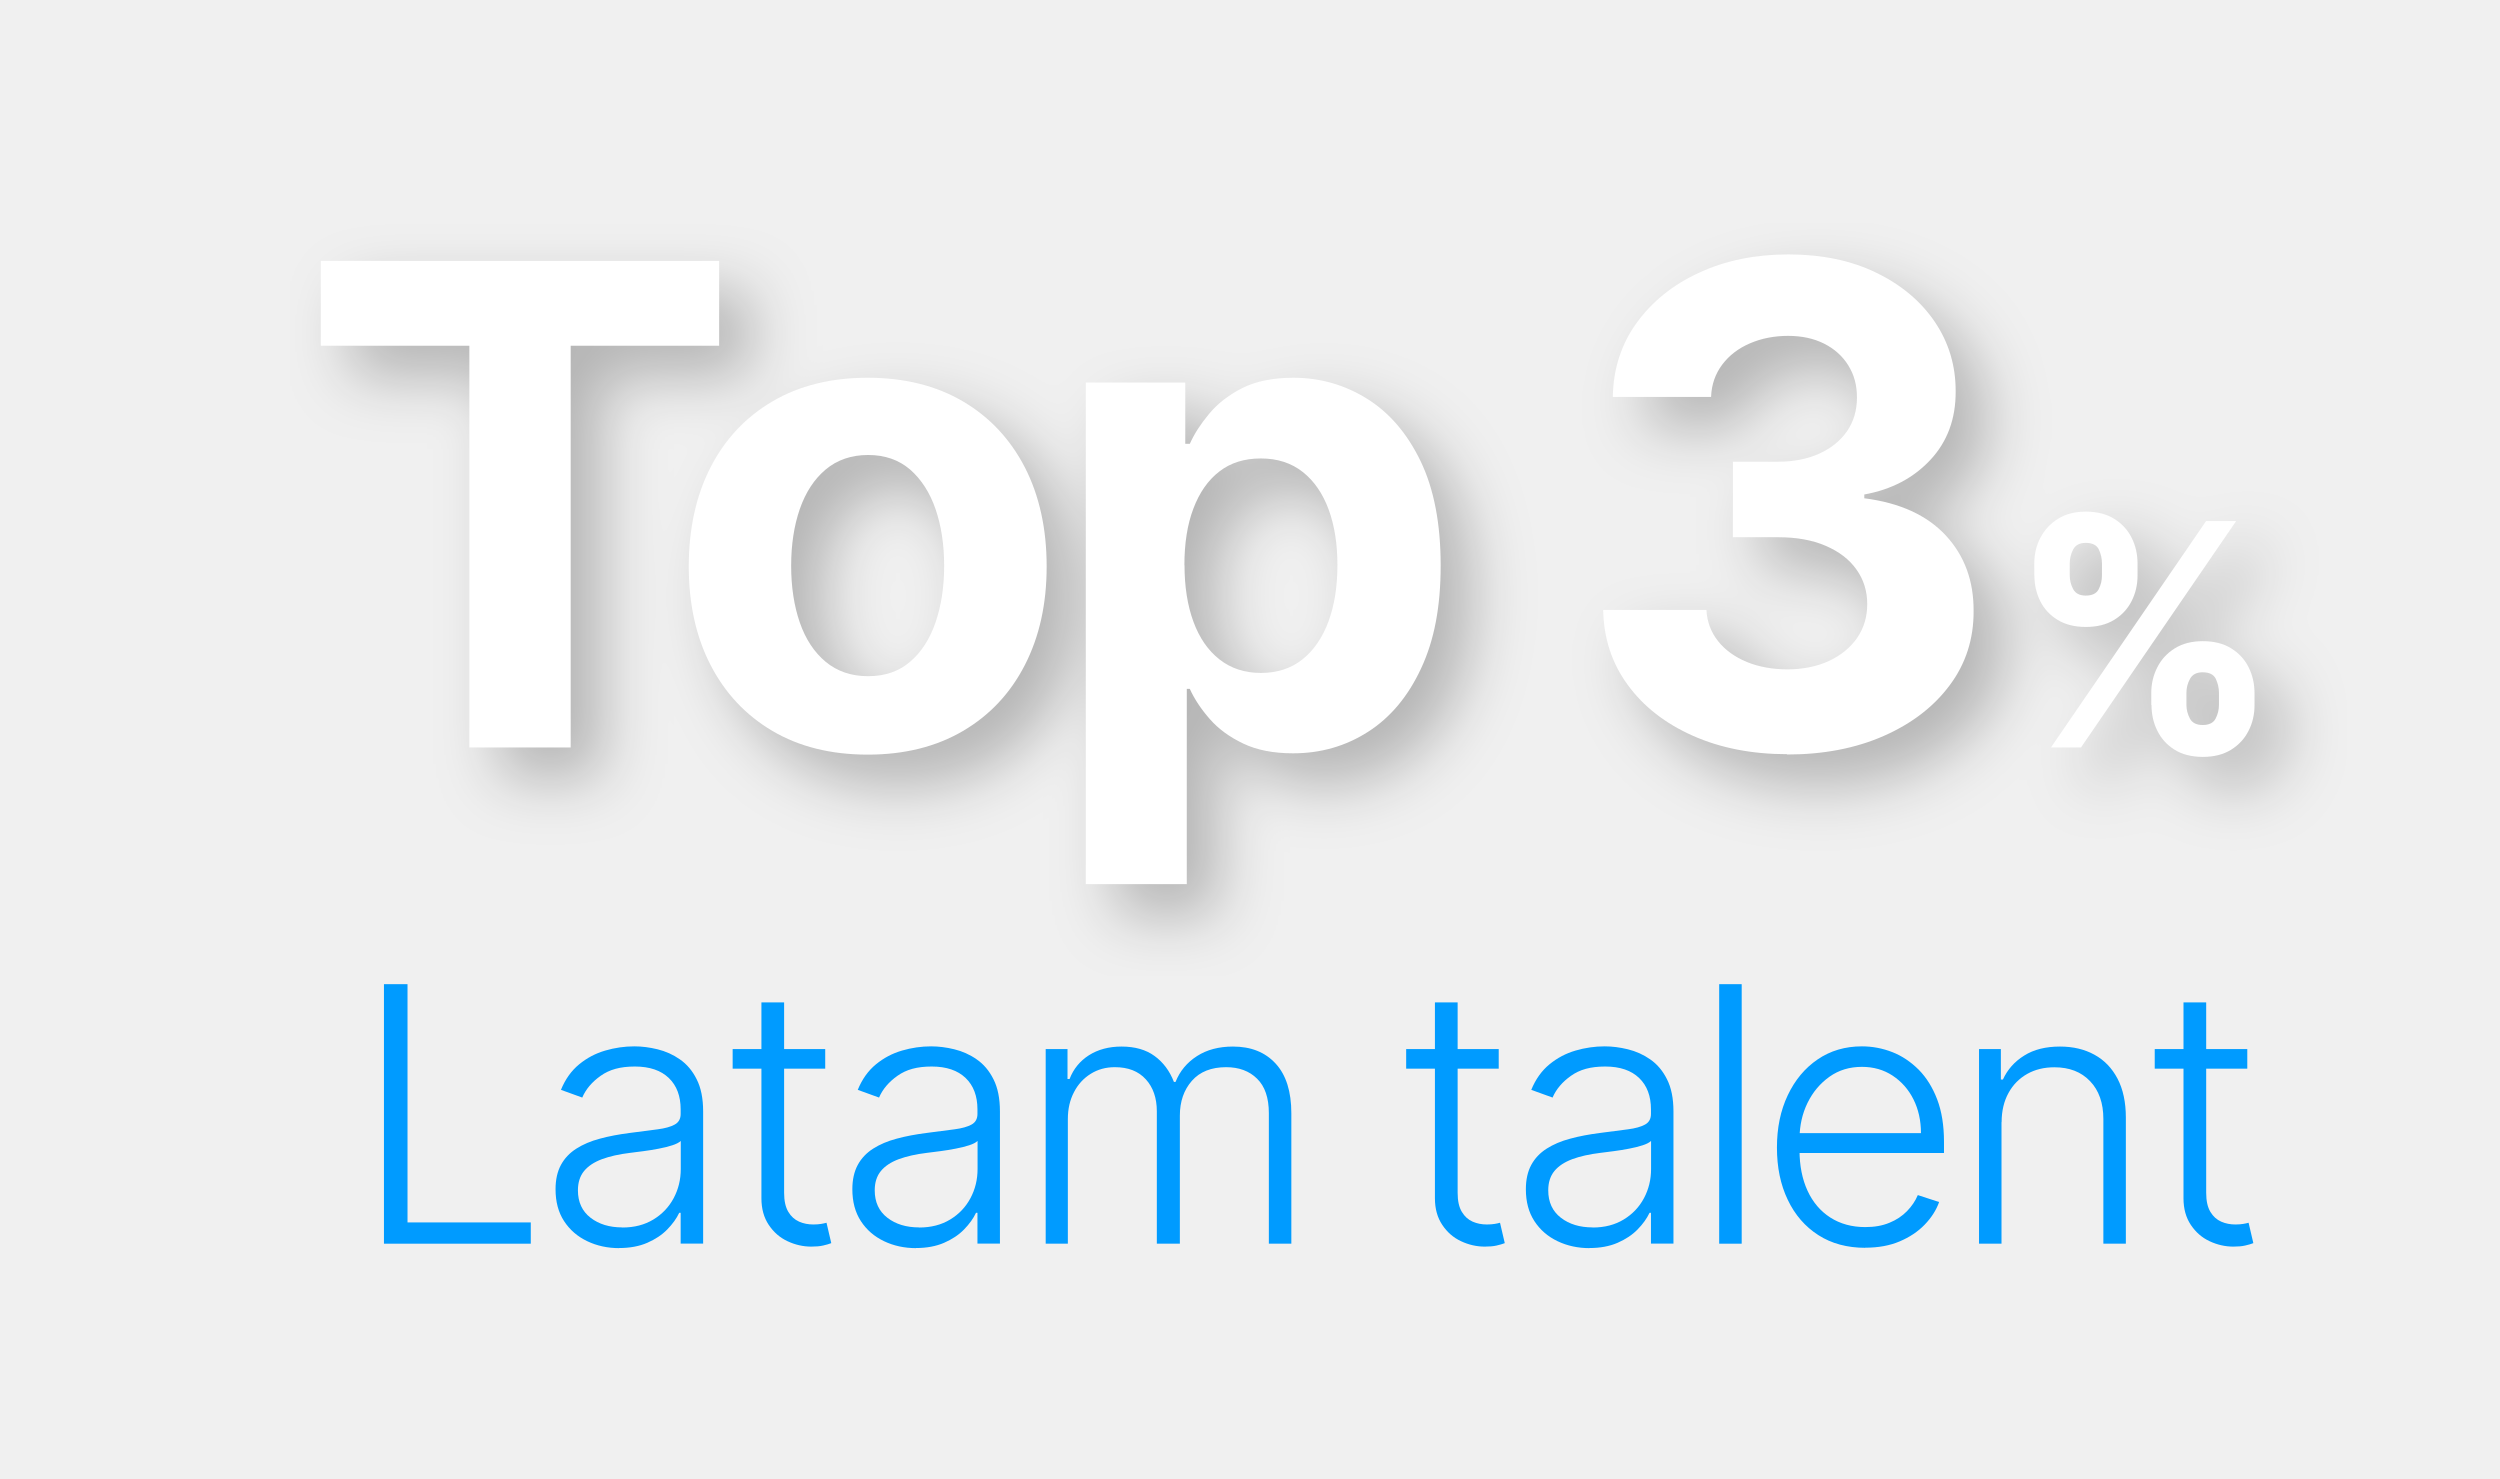
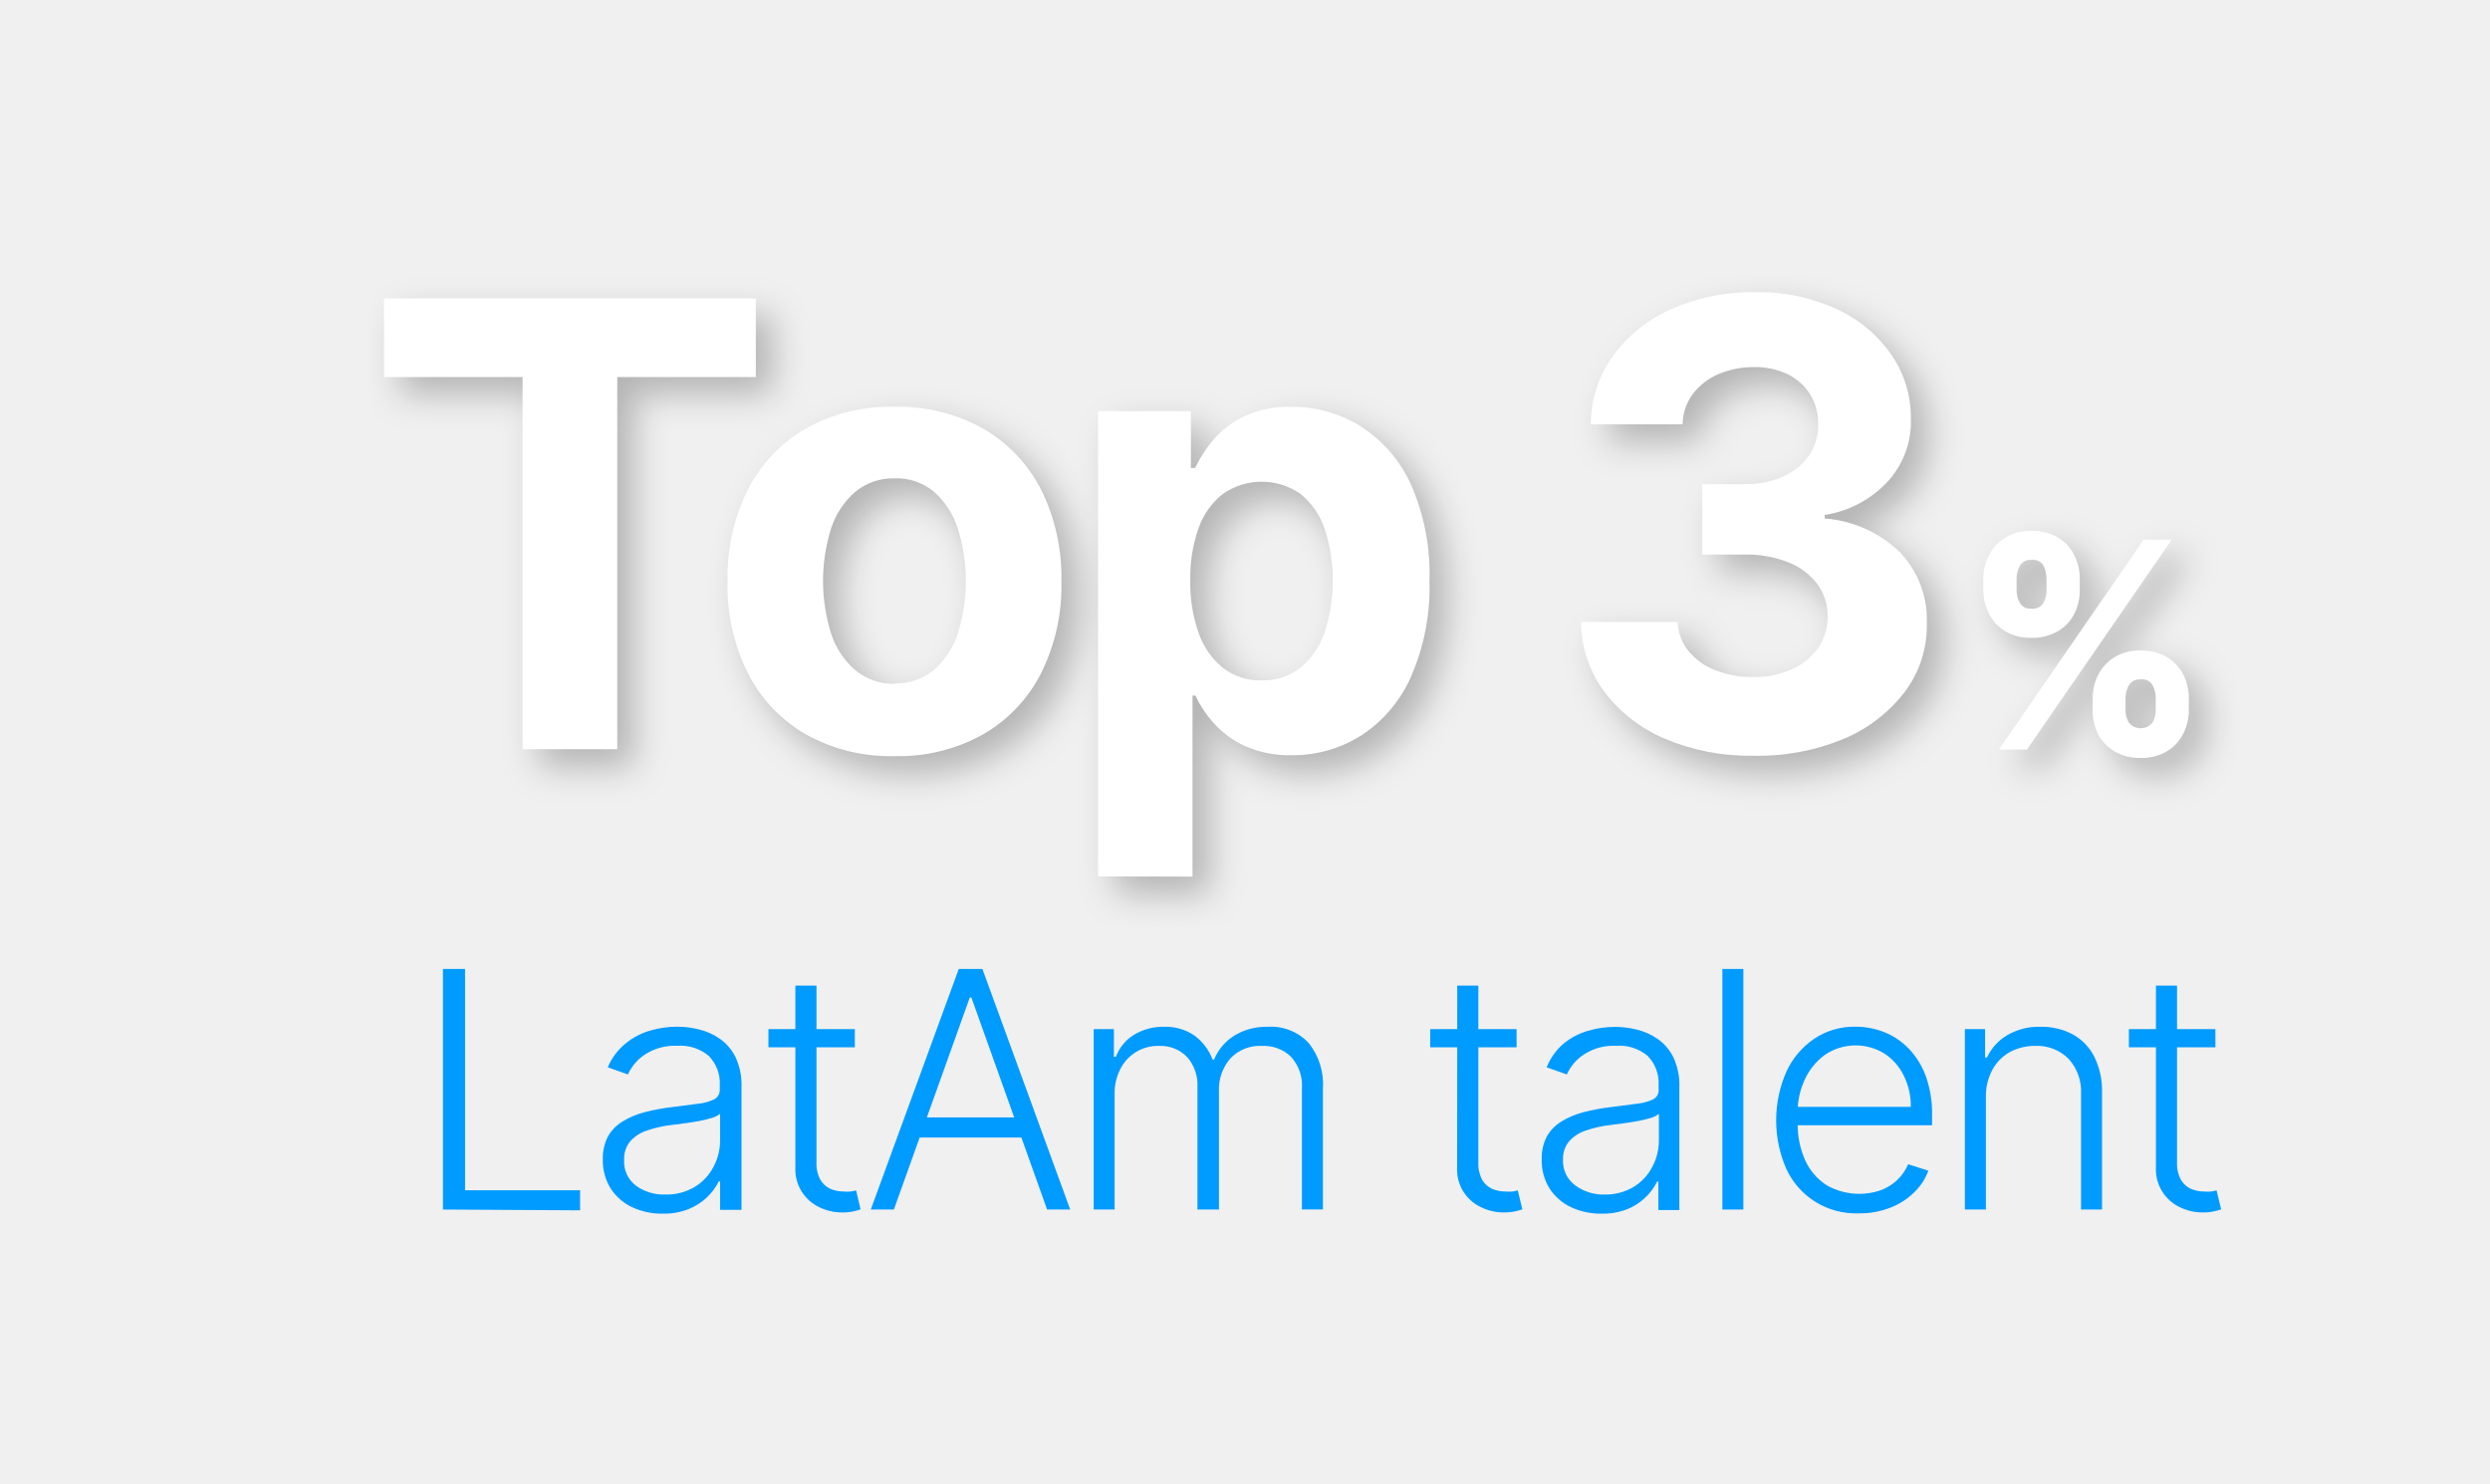
- <svg xmlns="http://www.w3.org/2000/svg" width="164" height="97" viewBox="0 0 164 97" fill="none">
-   <g filter="url(#filter0_d_1875_32120)">
-     <path d="M21.045 22.68V17.115H47.176V22.68H37.437V49.034H30.791V22.68H21.052H21.045Z" fill="white" />
-     <path d="M56.922 49.504C54.51 49.504 52.425 48.984 50.673 47.952C48.921 46.92 47.566 45.476 46.608 43.618C45.651 41.761 45.183 39.611 45.183 37.156C45.183 34.701 45.658 32.516 46.608 30.666C47.559 28.808 48.914 27.364 50.673 26.332C52.425 25.3 54.51 24.78 56.922 24.78C59.333 24.78 61.419 25.3 63.171 26.332C64.923 27.364 66.277 28.808 67.235 30.666C68.185 32.523 68.661 34.687 68.661 37.156C68.661 39.626 68.185 41.761 67.235 43.618C66.284 45.476 64.93 46.92 63.171 47.952C61.411 48.984 59.333 49.504 56.922 49.504ZM56.95 44.358C58.049 44.358 58.964 44.045 59.702 43.412C60.44 42.786 60.993 41.924 61.369 40.836C61.745 39.747 61.936 38.501 61.936 37.114C61.936 35.726 61.745 34.48 61.369 33.392C60.993 32.303 60.433 31.442 59.702 30.801C58.964 30.168 58.049 29.847 56.95 29.847C55.851 29.847 54.914 30.168 54.162 30.801C53.411 31.434 52.85 32.295 52.467 33.392C52.091 34.48 51.9 35.726 51.9 37.114C51.9 38.501 52.091 39.747 52.467 40.836C52.843 41.924 53.411 42.786 54.162 43.412C54.914 44.038 55.843 44.358 56.95 44.358Z" fill="white" />
-     <path d="M71.228 58.015V25.093H77.754V29.114H78.052C78.343 28.467 78.761 27.812 79.322 27.143C79.875 26.474 80.599 25.912 81.499 25.456C82.393 25.008 83.514 24.78 84.847 24.78C86.585 24.78 88.195 25.236 89.663 26.147C91.132 27.058 92.309 28.424 93.189 30.246C94.068 32.068 94.508 34.352 94.508 37.092C94.508 39.832 94.082 42.017 93.224 43.846C92.373 45.682 91.21 47.07 89.741 48.009C88.273 48.949 86.635 49.418 84.826 49.418C83.542 49.418 82.45 49.205 81.556 48.778C80.662 48.351 79.925 47.817 79.357 47.162C78.79 46.515 78.35 45.853 78.052 45.191H77.853V58.001H71.236L71.228 58.015ZM77.704 37.071C77.704 38.494 77.903 39.74 78.293 40.793C78.683 41.853 79.258 42.679 80.003 43.262C80.747 43.846 81.655 44.145 82.719 44.145C83.783 44.145 84.705 43.846 85.45 43.248C86.195 42.65 86.762 41.818 87.152 40.757C87.543 39.69 87.734 38.466 87.734 37.071C87.734 35.676 87.543 34.473 87.159 33.427C86.776 32.381 86.209 31.555 85.464 30.965C84.719 30.374 83.805 30.075 82.712 30.075C81.62 30.075 80.726 30.36 79.989 30.929C79.251 31.498 78.683 32.31 78.286 33.363C77.889 34.409 77.697 35.648 77.697 37.071H77.704Z" fill="white" />
-     <path d="M117.241 49.475C114.921 49.475 112.857 49.069 111.049 48.265C109.24 47.461 107.814 46.351 106.779 44.928C105.736 43.511 105.204 41.867 105.168 40.01H111.942C111.985 40.793 112.24 41.476 112.708 42.06C113.177 42.65 113.808 43.099 114.595 43.426C115.382 43.746 116.269 43.91 117.255 43.91C118.241 43.91 119.184 43.725 119.972 43.362C120.759 42.999 121.376 42.494 121.823 41.853C122.27 41.206 122.49 40.465 122.49 39.626C122.49 38.786 122.256 38.017 121.78 37.355C121.312 36.694 120.638 36.181 119.759 35.804C118.886 35.427 117.844 35.242 116.645 35.242H113.68V30.288H116.645C117.659 30.288 118.56 30.111 119.34 29.762C120.121 29.406 120.731 28.915 121.163 28.289C121.596 27.662 121.816 26.922 121.816 26.082C121.816 25.243 121.624 24.581 121.248 23.969C120.873 23.364 120.341 22.887 119.667 22.546C118.986 22.204 118.198 22.033 117.298 22.033C116.397 22.033 115.553 22.197 114.794 22.524C114.035 22.852 113.432 23.314 112.978 23.919C112.524 24.524 112.276 25.229 112.247 26.04H105.8C105.828 24.204 106.353 22.581 107.367 21.179C108.382 19.777 109.751 18.674 111.474 17.884C113.198 17.087 115.148 16.689 117.326 16.689C119.504 16.689 121.44 17.087 123.086 17.891C124.731 18.688 126.015 19.77 126.93 21.122C127.845 22.482 128.299 23.997 128.292 25.684C128.299 27.47 127.753 28.965 126.639 30.16C125.526 31.356 124.079 32.117 122.298 32.438V32.687C124.639 32.986 126.419 33.804 127.646 35.128C128.873 36.452 129.483 38.11 129.469 40.095C129.476 41.91 128.959 43.533 127.909 44.942C126.859 46.358 125.412 47.468 123.568 48.28C121.724 49.091 119.61 49.496 117.227 49.496L117.241 49.475Z" fill="white" />
-     <path d="M133.449 37.754V36.971C133.449 36.352 133.583 35.783 133.853 35.27C134.123 34.758 134.506 34.345 135.009 34.032C135.513 33.719 136.116 33.562 136.832 33.562C137.549 33.562 138.187 33.719 138.691 34.032C139.194 34.345 139.577 34.758 139.832 35.27C140.095 35.783 140.223 36.352 140.223 36.971V37.754C140.223 38.373 140.088 38.936 139.825 39.448C139.563 39.96 139.18 40.366 138.676 40.672C138.173 40.978 137.556 41.128 136.825 41.128C136.094 41.128 135.484 40.971 134.981 40.665C134.477 40.359 134.094 39.946 133.839 39.434C133.584 38.921 133.456 38.359 133.456 37.754H133.449ZM134.541 49.034L144.72 34.182H146.691L136.513 49.034H134.541ZM135.775 36.964V37.747C135.775 38.075 135.853 38.373 136.002 38.651C136.151 38.928 136.428 39.071 136.825 39.071C137.251 39.071 137.534 38.928 137.676 38.651C137.818 38.373 137.889 38.075 137.889 37.747V36.964C137.889 36.637 137.818 36.338 137.683 36.046C137.549 35.762 137.265 35.612 136.825 35.612C136.421 35.612 136.144 35.762 135.995 36.053C135.846 36.345 135.775 36.651 135.775 36.957V36.964ZM141.123 46.245V45.462C141.123 44.85 141.258 44.287 141.521 43.775C141.783 43.255 142.166 42.843 142.67 42.53C143.173 42.216 143.783 42.06 144.507 42.06C145.23 42.06 145.862 42.216 146.365 42.53C146.869 42.843 147.252 43.255 147.507 43.768C147.763 44.28 147.897 44.85 147.897 45.469V46.252C147.897 46.864 147.77 47.426 147.507 47.938C147.245 48.458 146.862 48.871 146.358 49.184C145.854 49.497 145.237 49.653 144.507 49.653C143.776 49.653 143.159 49.497 142.656 49.184C142.152 48.871 141.776 48.451 141.521 47.938C141.265 47.426 141.138 46.856 141.138 46.252L141.123 46.245ZM143.429 45.462V46.245C143.429 46.55 143.507 46.849 143.656 47.134C143.805 47.419 144.088 47.561 144.5 47.561C144.911 47.561 145.202 47.419 145.344 47.141C145.486 46.864 145.564 46.565 145.564 46.237V45.455C145.564 45.127 145.493 44.828 145.358 44.536C145.223 44.252 144.932 44.102 144.5 44.102C144.095 44.102 143.819 44.245 143.663 44.536C143.507 44.821 143.429 45.127 143.429 45.455V45.462Z" fill="white" />
+ <svg xmlns="http://www.w3.org/2000/svg" width="297" height="177" viewBox="0 0 297 177" fill="none">
+   <g filter="url(#filter0_d_2013_28921)">
+     <path d="M45.804 44.976V35.594H90.152V44.976H73.624V89.364H62.332V44.976H45.804Z" fill="white" />
+     <path d="M106.692 90.192C102.981 90.287 99.313 89.384 96.075 87.576C93.118 85.856 90.726 83.318 89.189 80.27C87.514 76.887 86.688 73.149 86.781 69.377C86.687 65.59 87.513 61.836 89.189 58.436C90.73 55.394 93.121 52.86 96.075 51.142C99.31 49.327 102.98 48.422 106.692 48.527C110.4 48.425 114.065 49.329 117.297 51.142C120.254 52.86 122.65 55.393 124.195 58.436C125.865 61.838 126.691 65.591 126.603 69.377C126.69 73.148 125.864 76.885 124.195 80.27C122.653 83.319 120.257 85.857 117.297 87.576C114.063 89.383 110.399 90.287 106.692 90.192V90.192ZM106.692 81.518C108.391 81.575 110.052 81.012 111.363 79.934C112.698 78.767 113.692 77.263 114.24 75.579C115.524 71.49 115.524 67.108 114.24 63.019C113.702 61.342 112.726 59.839 111.411 58.664C110.105 57.575 108.442 57.002 106.74 57.056C105.02 57.005 103.339 57.576 102.009 58.664C100.672 59.829 99.677 61.334 99.132 63.019C97.848 67.108 97.848 71.49 99.132 75.579C99.675 77.265 100.67 78.771 102.009 79.934C103.339 81.027 105.017 81.61 106.74 81.578L106.692 81.518Z" fill="white" />
+     <path d="M130.973 104.54V49.043H142.048V55.821H142.553C143.12 54.625 143.84 53.508 144.696 52.498C145.717 51.308 146.975 50.343 148.392 49.666C150.17 48.848 152.116 48.458 154.073 48.527C156.96 48.512 159.792 49.306 162.247 50.818C164.882 52.493 166.973 54.893 168.266 57.728C169.875 61.362 170.641 65.311 170.505 69.281C170.624 73.189 169.881 77.076 168.326 80.666C167.08 83.523 165.032 85.96 162.428 87.684C159.94 89.276 157.041 90.109 154.085 90.084C152.178 90.138 150.283 89.77 148.536 89.004C147.118 88.366 145.848 87.443 144.804 86.293C143.904 85.301 143.157 84.181 142.589 82.969H142.24V104.564L130.973 104.54ZM141.975 69.221C141.928 71.359 142.267 73.489 142.974 75.507C143.533 77.138 144.538 78.58 145.876 79.67C147.191 80.678 148.815 81.203 150.474 81.158C152.148 81.205 153.786 80.67 155.109 79.646C156.448 78.54 157.449 77.081 157.998 75.436C159.306 71.42 159.306 67.095 157.998 63.079C157.454 61.454 156.461 60.016 155.133 58.928C153.774 57.971 152.15 57.457 150.486 57.457C148.822 57.457 147.199 57.971 145.84 58.928C144.506 59.996 143.505 61.418 142.95 63.031C142.257 65.02 141.926 67.116 141.975 69.221V69.221Z" fill="white" />
+     <path d="M209.063 90.144C205.455 90.208 201.874 89.513 198.554 88.104C195.69 86.896 193.198 84.955 191.331 82.478C189.554 80.077 188.596 77.171 188.598 74.188H200.094C200.144 75.449 200.6 76.66 201.394 77.643C202.244 78.673 203.348 79.467 204.597 79.946C206.034 80.507 207.567 80.784 209.111 80.762C210.697 80.791 212.27 80.476 213.721 79.838C214.98 79.288 216.065 78.41 216.863 77.295C217.618 76.189 218.013 74.878 217.995 73.54C218.017 72.168 217.595 70.826 216.791 69.713C215.915 68.539 214.727 67.633 213.36 67.098C211.682 66.425 209.884 66.103 208.076 66.15H203.044V57.752H208.076C209.647 57.783 211.207 57.476 212.65 56.853C213.896 56.327 214.971 55.468 215.756 54.369C216.505 53.275 216.892 51.975 216.863 50.65C216.908 49.409 216.591 48.182 215.95 47.118C215.309 46.053 214.371 45.197 213.252 44.652C211.998 44.053 210.621 43.757 209.231 43.788C207.777 43.77 206.334 44.052 204.994 44.616C203.769 45.13 202.701 45.958 201.9 47.015C201.128 48.058 200.706 49.318 200.696 50.614H189.754C189.751 47.672 190.683 44.804 192.414 42.42C194.209 39.99 196.613 38.07 199.384 36.854C202.51 35.479 205.899 34.795 209.315 34.85C212.685 34.776 216.027 35.465 219.09 36.866C221.714 38.074 223.967 39.958 225.615 42.325C227.161 44.585 227.968 47.267 227.926 50.002C227.97 51.395 227.736 52.782 227.238 54.083C226.74 55.384 225.988 56.575 225.025 57.584C223.057 59.639 220.463 60.989 217.646 61.423V61.843C221.073 62.101 224.295 63.569 226.734 65.982C228.839 68.264 229.951 71.283 229.828 74.38C229.89 77.322 228.957 80.2 227.18 82.55C225.264 85.039 222.723 86.98 219.813 88.176C216.405 89.568 212.744 90.238 209.063 90.144Z" fill="white" />
+     <path d="M236.569 70.385V69.065C236.558 68.068 236.793 67.083 237.255 66.198C237.701 65.333 238.38 64.61 239.218 64.111C240.148 63.56 241.217 63.285 242.299 63.319C243.408 63.281 244.505 63.556 245.465 64.111C246.298 64.608 246.971 65.332 247.403 66.198C247.852 67.087 248.079 68.07 248.065 69.065V70.385C248.079 71.376 247.852 72.356 247.403 73.24C246.961 74.101 246.28 74.817 245.441 75.304C244.485 75.845 243.398 76.114 242.299 76.083C241.202 76.118 240.117 75.844 239.169 75.292C238.332 74.79 237.658 74.056 237.231 73.18C236.796 72.312 236.57 71.355 236.569 70.385V70.385ZM238.423 89.4L255.698 64.362H259.044L241.77 89.4H238.423ZM240.53 69.065V70.385C240.523 70.918 240.656 71.443 240.915 71.909C241.054 72.145 241.259 72.336 241.505 72.459C241.75 72.583 242.026 72.633 242.299 72.604C242.582 72.64 242.869 72.594 243.125 72.47C243.382 72.347 243.597 72.152 243.744 71.909C243.985 71.437 244.109 70.914 244.105 70.385V69.065C244.109 68.531 243.994 68.002 243.768 67.518C243.627 67.261 243.41 67.054 243.148 66.924C242.886 66.793 242.59 66.745 242.299 66.786C242.019 66.756 241.735 66.811 241.486 66.944C241.237 67.076 241.034 67.281 240.903 67.53C240.658 68.005 240.53 68.531 240.53 69.065ZM249.606 84.661V83.341C249.594 82.354 249.821 81.379 250.268 80.498C250.708 79.627 251.383 78.895 252.219 78.387C253.158 77.835 254.235 77.56 255.324 77.595C256.433 77.558 257.531 77.832 258.49 78.387C259.318 78.89 259.989 79.613 260.428 80.474C260.868 81.366 261.09 82.348 261.079 83.341V84.661C261.091 85.648 260.864 86.624 260.416 87.504C259.984 88.381 259.307 89.114 258.466 89.616C257.515 90.169 256.426 90.444 255.324 90.407C254.227 90.445 253.141 90.171 252.194 89.616C251.37 89.13 250.699 88.423 250.256 87.576C249.815 86.685 249.592 85.703 249.606 84.709V84.661ZM253.519 83.341V84.661C253.516 85.186 253.649 85.702 253.904 86.161C254.072 86.38 254.289 86.557 254.538 86.679C254.786 86.801 255.059 86.865 255.336 86.865C255.613 86.865 255.887 86.801 256.135 86.679C256.383 86.557 256.6 86.38 256.769 86.161C257.011 85.689 257.135 85.166 257.13 84.637V83.317C257.137 82.781 257.018 82.251 256.781 81.77C256.64 81.516 256.426 81.31 256.166 81.179C255.906 81.049 255.613 80.999 255.324 81.038C255.042 81.012 254.758 81.067 254.506 81.196C254.255 81.326 254.046 81.525 253.904 81.77C253.632 82.266 253.499 82.825 253.519 83.389V83.341Z" fill="white" />
  </g>
-   <path d="M25.187 81.586V64.562H26.733V80.191H34.819V81.586H25.187Z" fill="#009BFF" />
-   <path d="M40.629 81.878C39.863 81.878 39.16 81.728 38.522 81.422C37.884 81.116 37.38 80.682 37.004 80.106C36.628 79.529 36.444 78.839 36.444 78.013C36.444 77.38 36.564 76.853 36.798 76.419C37.033 75.985 37.373 75.629 37.806 75.352C38.245 75.074 38.756 74.853 39.352 74.697C39.948 74.533 40.608 74.412 41.324 74.32C42.033 74.234 42.636 74.156 43.133 74.085C43.629 74.021 44.005 73.914 44.26 73.772C44.523 73.629 44.651 73.395 44.651 73.074V72.775C44.651 71.907 44.395 71.217 43.877 70.719C43.36 70.221 42.622 69.964 41.65 69.964C40.678 69.964 39.983 70.164 39.409 70.569C38.834 70.975 38.43 71.452 38.196 72L36.798 71.494C37.082 70.797 37.486 70.235 37.99 69.822C38.501 69.402 39.068 69.103 39.7 68.918C40.331 68.733 40.969 68.641 41.615 68.641C42.104 68.641 42.608 68.705 43.133 68.833C43.657 68.961 44.154 69.181 44.601 69.495C45.055 69.808 45.424 70.242 45.7 70.797C45.984 71.352 46.126 72.057 46.126 72.911V81.579H44.651V79.558H44.558C44.381 79.935 44.118 80.298 43.771 80.654C43.423 81.01 42.984 81.301 42.459 81.529C41.934 81.757 41.317 81.871 40.615 81.871L40.629 81.878ZM40.827 80.525C41.615 80.525 42.288 80.348 42.863 79.999C43.438 79.65 43.877 79.188 44.19 78.604C44.502 78.02 44.658 77.387 44.658 76.69V74.846C44.544 74.953 44.367 75.046 44.104 75.131C43.849 75.216 43.551 75.288 43.218 75.352C42.884 75.416 42.551 75.473 42.218 75.515C41.884 75.558 41.586 75.601 41.324 75.629C40.608 75.715 39.99 75.857 39.487 76.042C38.976 76.234 38.586 76.49 38.316 76.818C38.047 77.145 37.912 77.572 37.912 78.085C37.912 78.86 38.189 79.458 38.742 79.885C39.295 80.312 39.99 80.518 40.82 80.518L40.827 80.525Z" fill="#009BFF" />
-   <path d="M54.134 68.818V70.106H48.062V68.818H54.134ZM49.956 65.758H51.438V78.248C51.438 78.781 51.531 79.194 51.715 79.5C51.899 79.806 52.133 80.013 52.424 80.141C52.715 80.269 53.027 80.326 53.361 80.326C53.552 80.326 53.722 80.311 53.857 80.29C53.992 80.269 54.12 80.24 54.219 80.212L54.531 81.55C54.389 81.607 54.212 81.657 53.999 81.706C53.786 81.756 53.531 81.778 53.219 81.778C52.68 81.778 52.155 81.657 51.658 81.422C51.155 81.187 50.75 80.831 50.431 80.354C50.112 79.877 49.949 79.301 49.949 78.603V65.765L49.956 65.758Z" fill="#009BFF" />
-   <path d="M60.099 81.878C59.333 81.878 58.631 81.728 57.992 81.422C57.354 81.116 56.85 80.682 56.474 80.106C56.099 79.529 55.914 78.839 55.914 78.013C55.914 77.38 56.035 76.853 56.269 76.419C56.503 75.985 56.843 75.629 57.276 75.352C57.716 75.074 58.226 74.853 58.822 74.697C59.418 74.533 60.078 74.412 60.794 74.32C61.503 74.234 62.106 74.156 62.603 74.085C63.099 74.021 63.475 73.914 63.731 73.772C63.993 73.629 64.121 73.395 64.121 73.074V72.775C64.121 71.907 63.865 71.217 63.348 70.719C62.83 70.221 62.092 69.964 61.12 69.964C60.149 69.964 59.453 70.164 58.879 70.569C58.304 70.975 57.9 71.452 57.666 72L56.269 71.494C56.552 70.797 56.957 70.235 57.46 69.822C57.971 69.402 58.538 69.103 59.17 68.918C59.801 68.733 60.439 68.641 61.085 68.641C61.574 68.641 62.078 68.705 62.603 68.833C63.128 68.961 63.624 69.181 64.071 69.495C64.525 69.808 64.894 70.242 65.171 70.797C65.454 71.352 65.596 72.057 65.596 72.911V81.579H64.121V79.558H64.028C63.851 79.935 63.589 80.298 63.241 80.654C62.894 81.01 62.454 81.301 61.929 81.529C61.404 81.757 60.787 81.871 60.085 81.871L60.099 81.878ZM60.298 80.525C61.085 80.525 61.759 80.348 62.333 79.999C62.908 79.65 63.348 79.188 63.66 78.604C63.972 78.02 64.128 77.387 64.128 76.69V74.846C64.014 74.953 63.837 75.046 63.575 75.131C63.319 75.216 63.021 75.288 62.688 75.352C62.355 75.416 62.021 75.473 61.688 75.515C61.354 75.558 61.056 75.601 60.794 75.629C60.078 75.715 59.461 75.857 58.957 76.042C58.446 76.234 58.056 76.49 57.787 76.818C57.517 77.145 57.382 77.572 57.382 78.085C57.382 78.86 57.659 79.458 58.212 79.885C58.766 80.312 59.461 80.518 60.291 80.518L60.298 80.525Z" fill="#009BFF" />
-   <path d="M68.597 81.585V68.818H70.029V70.782H70.164C70.419 70.12 70.845 69.601 71.434 69.224C72.029 68.847 72.739 68.654 73.576 68.654C74.455 68.654 75.179 68.861 75.739 69.273C76.307 69.686 76.732 70.256 77.009 70.974H77.115C77.399 70.263 77.867 69.701 78.52 69.281C79.172 68.861 79.96 68.654 80.882 68.654C82.066 68.654 82.995 69.024 83.683 69.772C84.371 70.519 84.712 71.608 84.712 73.031V81.585H83.237V73.031C83.237 72.02 82.981 71.266 82.463 70.761C81.953 70.256 81.272 70.007 80.435 70.007C79.463 70.007 78.711 70.305 78.186 70.903C77.661 71.501 77.399 72.263 77.399 73.18V81.585H75.888V72.896C75.888 72.035 75.647 71.33 75.165 70.803C74.682 70.27 74.008 70.007 73.136 70.007C72.547 70.007 72.022 70.149 71.554 70.441C71.086 70.732 70.717 71.131 70.455 71.643C70.185 72.156 70.051 72.746 70.051 73.408V81.585H68.575H68.597Z" fill="#009BFF" />
-   <path d="M98.316 68.818V70.106H92.245V68.818H98.316ZM94.138 65.758H95.621V78.248C95.621 78.781 95.713 79.194 95.898 79.5C96.082 79.806 96.316 80.013 96.607 80.141C96.898 80.269 97.21 80.326 97.543 80.326C97.735 80.326 97.905 80.311 98.04 80.29C98.174 80.269 98.302 80.24 98.401 80.212L98.713 81.55C98.572 81.607 98.394 81.657 98.181 81.706C97.969 81.756 97.713 81.778 97.401 81.778C96.862 81.778 96.337 81.657 95.841 81.422C95.337 81.187 94.933 80.831 94.614 80.354C94.294 79.877 94.131 79.301 94.131 78.603V65.765L94.138 65.758Z" fill="#009BFF" />
-   <path d="M104.282 81.878C103.516 81.878 102.813 81.728 102.175 81.422C101.537 81.116 101.033 80.682 100.657 80.106C100.281 79.529 100.097 78.839 100.097 78.013C100.097 77.38 100.217 76.853 100.451 76.419C100.685 75.985 101.026 75.629 101.459 75.352C101.898 75.074 102.409 74.853 103.005 74.697C103.601 74.533 104.26 74.412 104.977 74.32C105.686 74.234 106.289 74.156 106.785 74.085C107.282 74.021 107.658 73.914 107.913 73.772C108.176 73.629 108.303 73.395 108.303 73.074V72.775C108.303 71.907 108.048 71.217 107.53 70.719C107.012 70.221 106.275 69.964 105.303 69.964C104.331 69.964 103.636 70.164 103.062 70.569C102.487 70.975 102.083 71.452 101.849 72L100.451 71.494C100.735 70.797 101.139 70.235 101.643 69.822C102.154 69.402 102.721 69.103 103.352 68.918C103.984 68.733 104.622 68.641 105.268 68.641C105.757 68.641 106.261 68.705 106.785 68.833C107.31 68.961 107.807 69.181 108.254 69.495C108.708 69.808 109.077 70.242 109.353 70.797C109.637 71.352 109.779 72.057 109.779 72.911V81.579H108.303V79.558H108.211C108.034 79.935 107.771 80.298 107.424 80.654C107.076 81.01 106.636 81.301 106.112 81.529C105.587 81.757 104.97 81.871 104.267 81.871L104.282 81.878ZM104.48 80.525C105.268 80.525 105.941 80.348 106.516 79.999C107.09 79.65 107.53 79.188 107.842 78.604C108.154 78.02 108.31 77.387 108.31 76.69V74.846C108.197 74.953 108.02 75.046 107.757 75.131C107.502 75.216 107.204 75.288 106.871 75.352C106.537 75.416 106.204 75.473 105.87 75.515C105.537 75.558 105.239 75.601 104.977 75.629C104.26 75.715 103.643 75.857 103.14 76.042C102.629 76.234 102.239 76.49 101.969 76.818C101.7 77.145 101.565 77.572 101.565 78.085C101.565 78.86 101.842 79.458 102.395 79.885C102.948 80.312 103.643 80.518 104.473 80.518L104.48 80.525Z" fill="#009BFF" />
-   <path d="M114.255 64.562V81.586H112.779V64.562H114.255Z" fill="#009BFF" />
-   <path d="M122.362 81.856C121.177 81.856 120.149 81.579 119.284 81.024C118.418 80.469 117.744 79.693 117.276 78.704C116.801 77.714 116.567 76.576 116.567 75.281C116.567 73.985 116.801 72.854 117.276 71.85C117.751 70.847 118.404 70.064 119.241 69.495C120.078 68.925 121.043 68.641 122.142 68.641C122.83 68.641 123.497 68.769 124.135 69.018C124.774 69.267 125.348 69.658 125.866 70.171C126.377 70.69 126.781 71.338 127.079 72.121C127.377 72.903 127.526 73.829 127.526 74.903V75.636H117.581V74.334H126.015C126.015 73.516 125.852 72.775 125.525 72.121C125.199 71.466 124.738 70.946 124.156 70.562C123.575 70.178 122.901 69.986 122.142 69.986C121.333 69.986 120.624 70.199 120.014 70.633C119.404 71.067 118.922 71.637 118.574 72.348C118.227 73.06 118.056 73.836 118.049 74.676V75.458C118.049 76.469 118.227 77.359 118.574 78.113C118.922 78.867 119.425 79.458 120.071 79.871C120.716 80.284 121.482 80.497 122.362 80.497C122.965 80.497 123.49 80.405 123.951 80.212C124.405 80.027 124.788 79.771 125.1 79.451C125.412 79.131 125.646 78.782 125.809 78.398L127.206 78.853C127.015 79.394 126.696 79.885 126.256 80.341C125.816 80.796 125.27 81.159 124.618 81.436C123.965 81.714 123.213 81.849 122.362 81.849V81.856Z" fill="#009BFF" />
-   <path d="M131.299 73.608V81.585H129.824V68.818H131.257V70.818H131.391C131.689 70.163 132.157 69.636 132.789 69.245C133.42 68.846 134.207 68.654 135.136 68.654C135.995 68.654 136.747 68.832 137.392 69.188C138.045 69.544 138.548 70.07 138.91 70.761C139.272 71.451 139.456 72.305 139.456 73.316V81.585H137.981V73.408C137.981 72.362 137.69 71.529 137.108 70.924C136.527 70.312 135.746 70.014 134.768 70.014C134.101 70.014 133.505 70.156 132.987 70.448C132.469 70.74 132.058 71.152 131.76 71.693C131.462 72.234 131.306 72.874 131.306 73.615L131.299 73.608Z" fill="#009BFF" />
-   <path d="M147.422 68.818V70.106H141.35V68.818H147.422ZM143.244 65.758H144.726V78.248C144.726 78.781 144.819 79.194 145.003 79.5C145.187 79.806 145.422 80.013 145.712 80.141C146.003 80.269 146.315 80.326 146.649 80.326C146.84 80.326 147.01 80.311 147.145 80.29C147.28 80.269 147.408 80.24 147.507 80.212L147.819 81.55C147.677 81.607 147.5 81.657 147.287 81.706C147.074 81.756 146.819 81.778 146.507 81.778C145.968 81.778 145.443 81.657 144.946 81.422C144.443 81.187 144.038 80.831 143.719 80.354C143.4 79.877 143.237 79.301 143.237 78.603V65.765L143.244 65.758Z" fill="#009BFF" />
+   <path d="M52.834 144.273V115.577H55.471V141.97H69.194V144.369L52.834 144.273Z" fill="#009BFF" />
+   <path d="M79.041 144.765C77.796 144.786 76.562 144.528 75.43 144.009C74.38 143.524 73.487 142.755 72.854 141.79C72.193 140.734 71.862 139.506 71.903 138.262C71.876 137.331 72.082 136.407 72.505 135.575C72.915 134.842 73.508 134.227 74.226 133.788C75.04 133.287 75.924 132.91 76.85 132.672C77.95 132.388 79.068 132.179 80.197 132.048L83.267 131.652C83.935 131.592 84.587 131.413 85.193 131.124C85.406 131.008 85.582 130.834 85.7 130.621C85.817 130.408 85.871 130.167 85.855 129.925V129.421C85.888 128.781 85.788 128.142 85.56 127.543C85.332 126.944 84.981 126.399 84.531 125.942C83.481 125.065 82.128 124.634 80.763 124.742C79.419 124.679 78.089 125.036 76.959 125.762C76.054 126.346 75.339 127.18 74.9 128.161L72.493 127.309C72.955 126.194 73.692 125.212 74.635 124.454C75.488 123.755 76.475 123.236 77.537 122.931C78.592 122.621 79.686 122.463 80.787 122.463C81.655 122.468 82.52 122.577 83.363 122.787C84.257 122.997 85.103 123.376 85.855 123.902C86.656 124.465 87.302 125.22 87.733 126.098C88.254 127.224 88.497 128.458 88.443 129.697V144.309H85.891V140.914H85.734C84.982 142.424 83.696 143.604 82.123 144.225C81.142 144.609 80.094 144.793 79.041 144.765V144.765ZM79.378 142.485C80.59 142.513 81.786 142.206 82.833 141.598C83.793 141.019 84.576 140.189 85.096 139.198C85.631 138.202 85.904 137.088 85.891 135.959V132.852C85.614 133.074 85.295 133.238 84.952 133.332C84.459 133.488 83.956 133.612 83.447 133.704C82.881 133.812 82.316 133.896 81.75 133.98L80.233 134.172C79.171 134.284 78.124 134.517 77.115 134.867C76.346 135.121 75.66 135.577 75.129 136.187C74.652 136.795 74.409 137.552 74.443 138.322C74.402 138.913 74.508 139.504 74.752 140.044C74.996 140.584 75.369 141.056 75.839 141.418C76.865 142.159 78.112 142.535 79.378 142.485V142.485Z" fill="#009BFF" />
+   <path d="M101.961 122.751V124.922H91.657V122.751H101.961ZM94.871 117.568H97.387V138.622C97.349 139.356 97.511 140.085 97.856 140.734C98.136 141.209 98.556 141.586 99.06 141.814C99.564 142.019 100.104 142.125 100.649 142.125C100.93 142.147 101.211 142.147 101.492 142.125L102.118 141.993L102.647 144.249C102.355 144.36 102.052 144.444 101.745 144.501C101.313 144.59 100.873 144.631 100.432 144.621C99.512 144.619 98.603 144.414 97.772 144.021C96.862 143.602 96.099 142.921 95.582 142.066C95.065 141.21 94.817 140.22 94.871 139.222V117.568Z" fill="#009BFF" />
+   <path d="M106.62 144.273H103.863L114.36 115.577H117.177L127.65 144.273H124.894L115.865 118.984H115.672L106.62 144.273ZM108.606 133.284H122.883V135.683H108.606V133.284Z" fill="#009BFF" />
+   <path d="M130.455 144.273V122.751H132.863V126.062H133.091C133.499 124.973 134.257 124.049 135.246 123.435C136.333 122.777 137.586 122.444 138.858 122.475C140.142 122.429 141.408 122.795 142.469 123.518C143.454 124.246 144.207 125.241 144.636 126.386H144.816C145.294 125.203 146.137 124.203 147.224 123.53C148.428 122.796 149.822 122.429 151.233 122.475C152.124 122.42 153.018 122.56 153.849 122.885C154.681 123.211 155.431 123.713 156.048 124.358C157.312 125.905 157.936 127.875 157.793 129.865V144.261H155.289V129.865C155.344 129.171 155.256 128.474 155.03 127.816C154.805 127.158 154.446 126.553 153.977 126.038C153.52 125.603 152.979 125.266 152.387 125.045C151.796 124.825 151.165 124.726 150.534 124.754C149.827 124.713 149.119 124.829 148.462 125.092C147.804 125.356 147.213 125.76 146.73 126.278C145.817 127.344 145.339 128.715 145.394 130.117V144.273H142.83V129.637C142.893 128.351 142.463 127.09 141.626 126.11C141.183 125.648 140.645 125.288 140.048 125.054C139.452 124.82 138.811 124.718 138.171 124.754C137.231 124.742 136.306 124.994 135.503 125.482C134.701 125.97 134.052 126.674 133.633 127.513C133.163 128.434 132.927 129.456 132.947 130.489V144.273H130.455Z" fill="#009BFF" />
+   <path d="M180.894 122.751V124.922H170.59V122.751H180.894ZM173.816 117.568H176.332V138.622C176.296 139.354 176.454 140.082 176.789 140.734C177.067 141.211 177.488 141.588 177.993 141.814C178.497 142.022 179.037 142.128 179.582 142.125C179.863 142.146 180.144 142.146 180.425 142.125L181.039 141.993L181.58 144.249C180.867 144.507 180.112 144.633 179.353 144.621C178.437 144.619 177.532 144.414 176.705 144.021C175.791 143.608 175.024 142.928 174.506 142.071C173.988 141.214 173.743 140.221 173.804 139.222L173.816 117.568Z" fill="#009BFF" />
+   <path d="M191.03 144.765C189.785 144.786 188.55 144.528 187.419 144.009C186.369 143.524 185.476 142.755 184.843 141.79C184.182 140.734 183.851 139.506 183.892 138.263C183.864 137.331 184.071 136.407 184.493 135.575C184.904 134.842 185.497 134.227 186.215 133.788C187.028 133.287 187.913 132.91 188.839 132.672C189.939 132.388 191.057 132.179 192.186 132.048L195.255 131.652C195.924 131.592 196.576 131.413 197.181 131.124C197.399 131.014 197.578 130.84 197.694 130.626C197.81 130.411 197.858 130.167 197.832 129.925V129.421C197.867 128.782 197.768 128.143 197.542 127.544C197.316 126.945 196.968 126.4 196.519 125.942C195.47 125.065 194.117 124.635 192.751 124.742C191.408 124.679 190.078 125.036 188.948 125.762C188.043 126.346 187.328 127.18 186.889 128.161L184.481 127.31C184.913 126.215 185.608 125.243 186.504 124.478C187.357 123.779 188.344 123.26 189.405 122.955C190.46 122.645 191.555 122.487 192.655 122.487C193.524 122.493 194.389 122.601 195.231 122.811C196.124 123.025 196.969 123.403 197.723 123.926C198.524 124.49 199.17 125.245 199.601 126.122C200.116 127.25 200.36 128.482 200.311 129.721V144.333H197.807V140.938H197.663C196.911 142.448 195.624 143.628 194.052 144.249C193.088 144.617 192.061 144.792 191.03 144.765V144.765ZM191.367 142.485C192.579 142.513 193.775 142.206 194.822 141.598C195.779 141.019 196.558 140.189 197.073 139.198C197.607 138.202 197.881 137.088 197.868 135.959V132.852C197.598 133.078 197.281 133.241 196.941 133.332C196.448 133.488 195.945 133.612 195.436 133.704C194.87 133.812 194.304 133.896 193.739 133.98L192.222 134.172C191.159 134.284 190.113 134.517 189.104 134.867C188.335 135.121 187.649 135.577 187.118 136.187C186.641 136.795 186.398 137.552 186.432 138.323C186.402 138.904 186.515 139.484 186.761 140.013C187.006 140.542 187.376 141.003 187.84 141.358C188.865 142.126 190.121 142.524 191.403 142.485H191.367Z" fill="#009BFF" />
+   <path d="M207.943 115.577V144.273H205.439V115.577H207.943Z" fill="#009BFF" />
+   <path d="M221.703 144.729C219.896 144.795 218.11 144.325 216.572 143.379C215.033 142.433 213.811 141.053 213.06 139.414C212.265 137.591 211.855 135.625 211.855 133.638C211.855 131.65 212.265 129.684 213.06 127.861C213.787 126.263 214.94 124.893 216.394 123.902C217.849 122.932 219.567 122.43 221.318 122.463C222.479 122.463 223.63 122.678 224.712 123.099C225.814 123.534 226.81 124.197 227.637 125.042C228.547 125.987 229.248 127.111 229.696 128.341C230.232 129.842 230.489 131.427 230.454 133.02V134.22H213.601V132.024H227.914C227.937 130.731 227.648 129.452 227.072 128.293C226.558 127.223 225.758 126.314 224.76 125.666C223.699 125.011 222.47 124.674 221.222 124.695C219.973 124.717 218.757 125.095 217.718 125.786C216.684 126.532 215.856 127.527 215.311 128.677C214.722 129.902 214.418 131.242 214.42 132.6V133.92C214.389 135.458 214.693 136.985 215.311 138.395C215.857 139.603 216.738 140.631 217.851 141.358C218.84 141.926 219.942 142.272 221.079 142.371C222.216 142.471 223.362 142.321 224.435 141.934C225.14 141.658 225.783 141.246 226.326 140.72C226.87 140.195 227.303 139.568 227.601 138.874L230.009 139.642C229.663 140.586 229.112 141.442 228.396 142.15C227.603 142.946 226.658 143.574 225.615 143.997C224.374 144.501 223.043 144.75 221.703 144.729Z" fill="#009BFF" />
+   <path d="M236.871 130.825V144.273H234.367V122.751H236.774V126.134H237.003C237.516 125.027 238.356 124.102 239.411 123.482C240.616 122.777 241.998 122.427 243.395 122.475C244.727 122.445 246.045 122.755 247.223 123.375C248.331 123.983 249.229 124.912 249.799 126.038C250.453 127.373 250.771 128.847 250.726 130.333V144.273H248.222V130.489C248.305 128.953 247.772 127.447 246.742 126.302C246.224 125.782 245.604 125.376 244.919 125.11C244.235 124.843 243.503 124.722 242.769 124.754C241.712 124.738 240.668 124.99 239.736 125.486C238.856 125.975 238.133 126.703 237.653 127.585C237.118 128.581 236.849 129.696 236.871 130.825V130.825Z" fill="#009BFF" />
+   <path d="M264.245 122.751V124.922H253.928V122.751H264.245ZM257.154 117.568H259.67V138.622C259.632 139.356 259.794 140.085 260.14 140.734C260.416 141.212 260.838 141.59 261.344 141.814C261.847 142.022 262.387 142.128 262.933 142.125C263.213 142.147 263.495 142.147 263.775 142.125L264.389 141.993L264.931 144.249C264.638 144.36 264.336 144.444 264.028 144.501C263.593 144.591 263.148 144.631 262.704 144.621C261.787 144.618 260.883 144.413 260.056 144.021C259.146 143.602 258.383 142.921 257.866 142.066C257.348 141.21 257.101 140.22 257.154 139.222V117.568Z" fill="#009BFF" />
  <defs>
-     <filter id="filter0_d_1875_32120" x="19.045" y="14.688" width="134.853" height="49.327" filterUnits="userSpaceOnUse" color-interpolation-filters="sRGB">
+     <filter id="filter0_d_2013_28921" x="43.804" y="32.845" width="223.275" height="77.719" filterUnits="userSpaceOnUse" color-interpolation-filters="sRGB">
      <feFlood flood-opacity="0" result="BackgroundImageFix" />
      <feColorMatrix in="SourceAlpha" type="matrix" values="0 0 0 0 0 0 0 0 0 0 0 0 0 0 0 0 0 0 127 0" result="hardAlpha" />
      <feOffset dx="2" dy="2" />
      <feGaussianBlur stdDeviation="2" />
      <feColorMatrix type="matrix" values="0 0 0 0 0 0 0 0 0 0 0 0 0 0 0 0 0 0 0.25 0" />
-       <feBlend mode="normal" in2="BackgroundImageFix" result="effect1_dropShadow_1875_32120" />
-       <feBlend mode="normal" in="SourceGraphic" in2="effect1_dropShadow_1875_32120" result="shape" />
+       <feBlend mode="normal" in2="BackgroundImageFix" result="effect1_dropShadow_2013_28921" />
+       <feBlend mode="normal" in="SourceGraphic" in2="effect1_dropShadow_2013_28921" result="shape" />
    </filter>
  </defs>
</svg>
